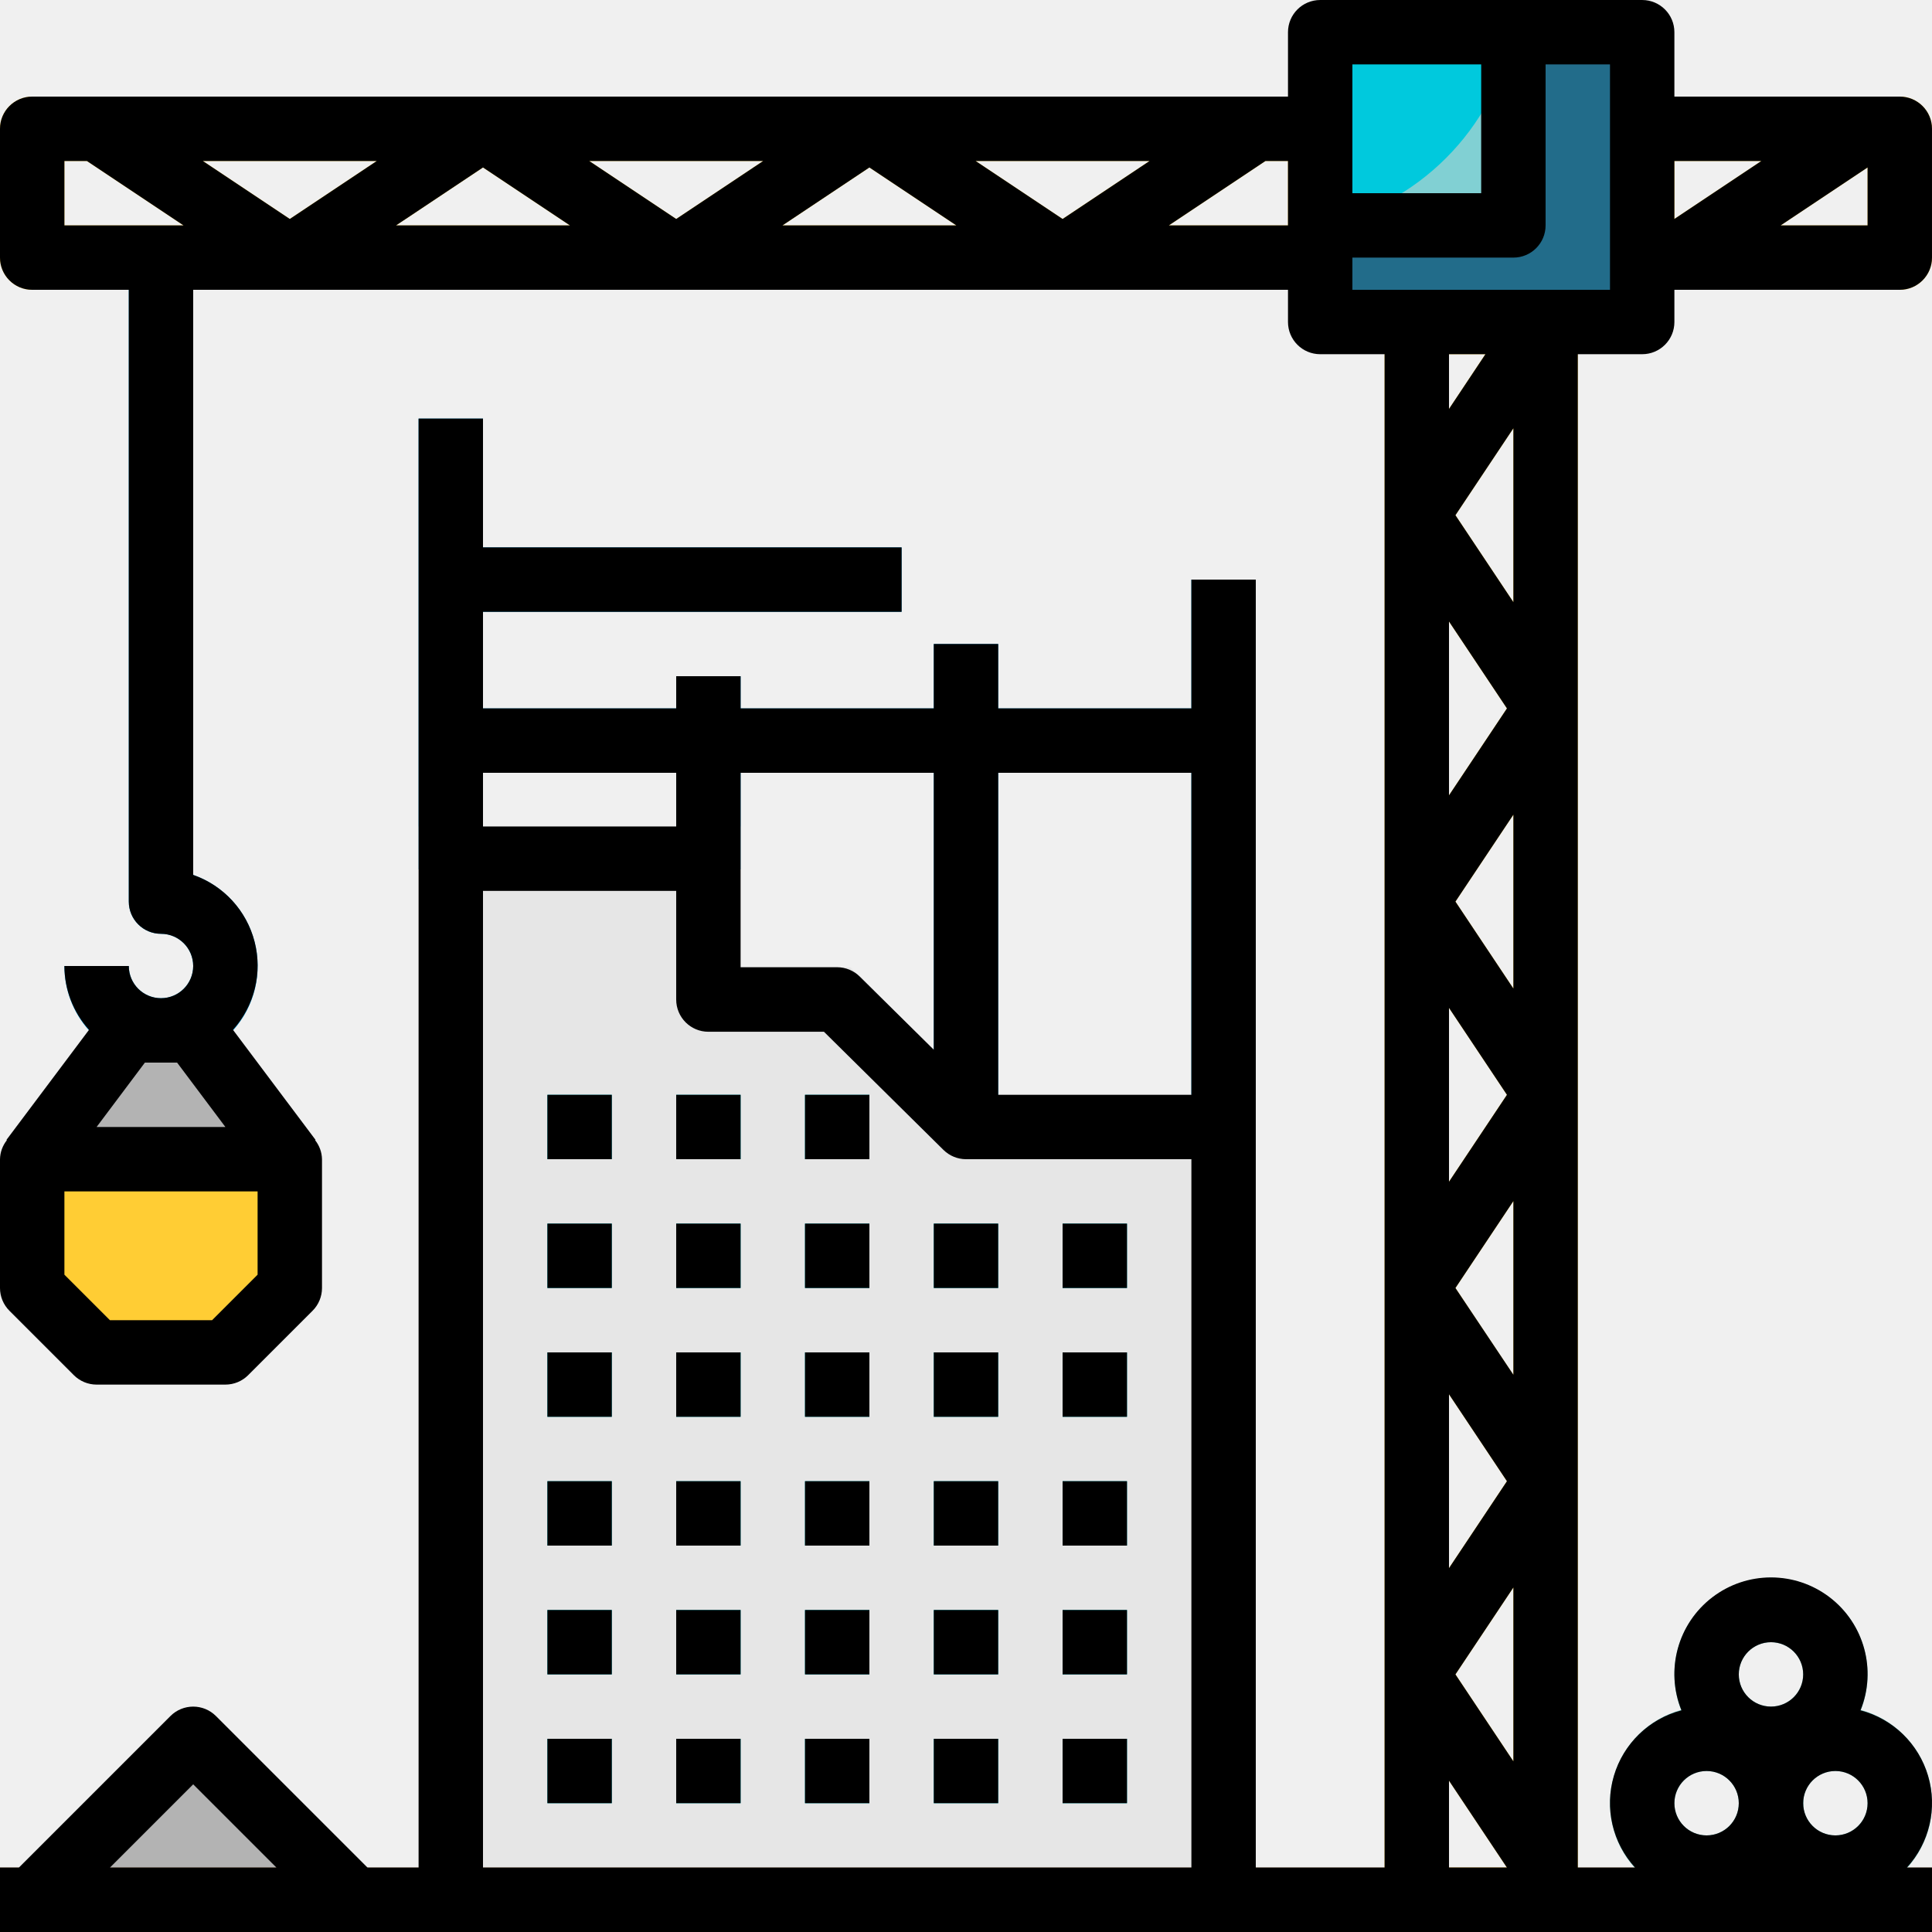
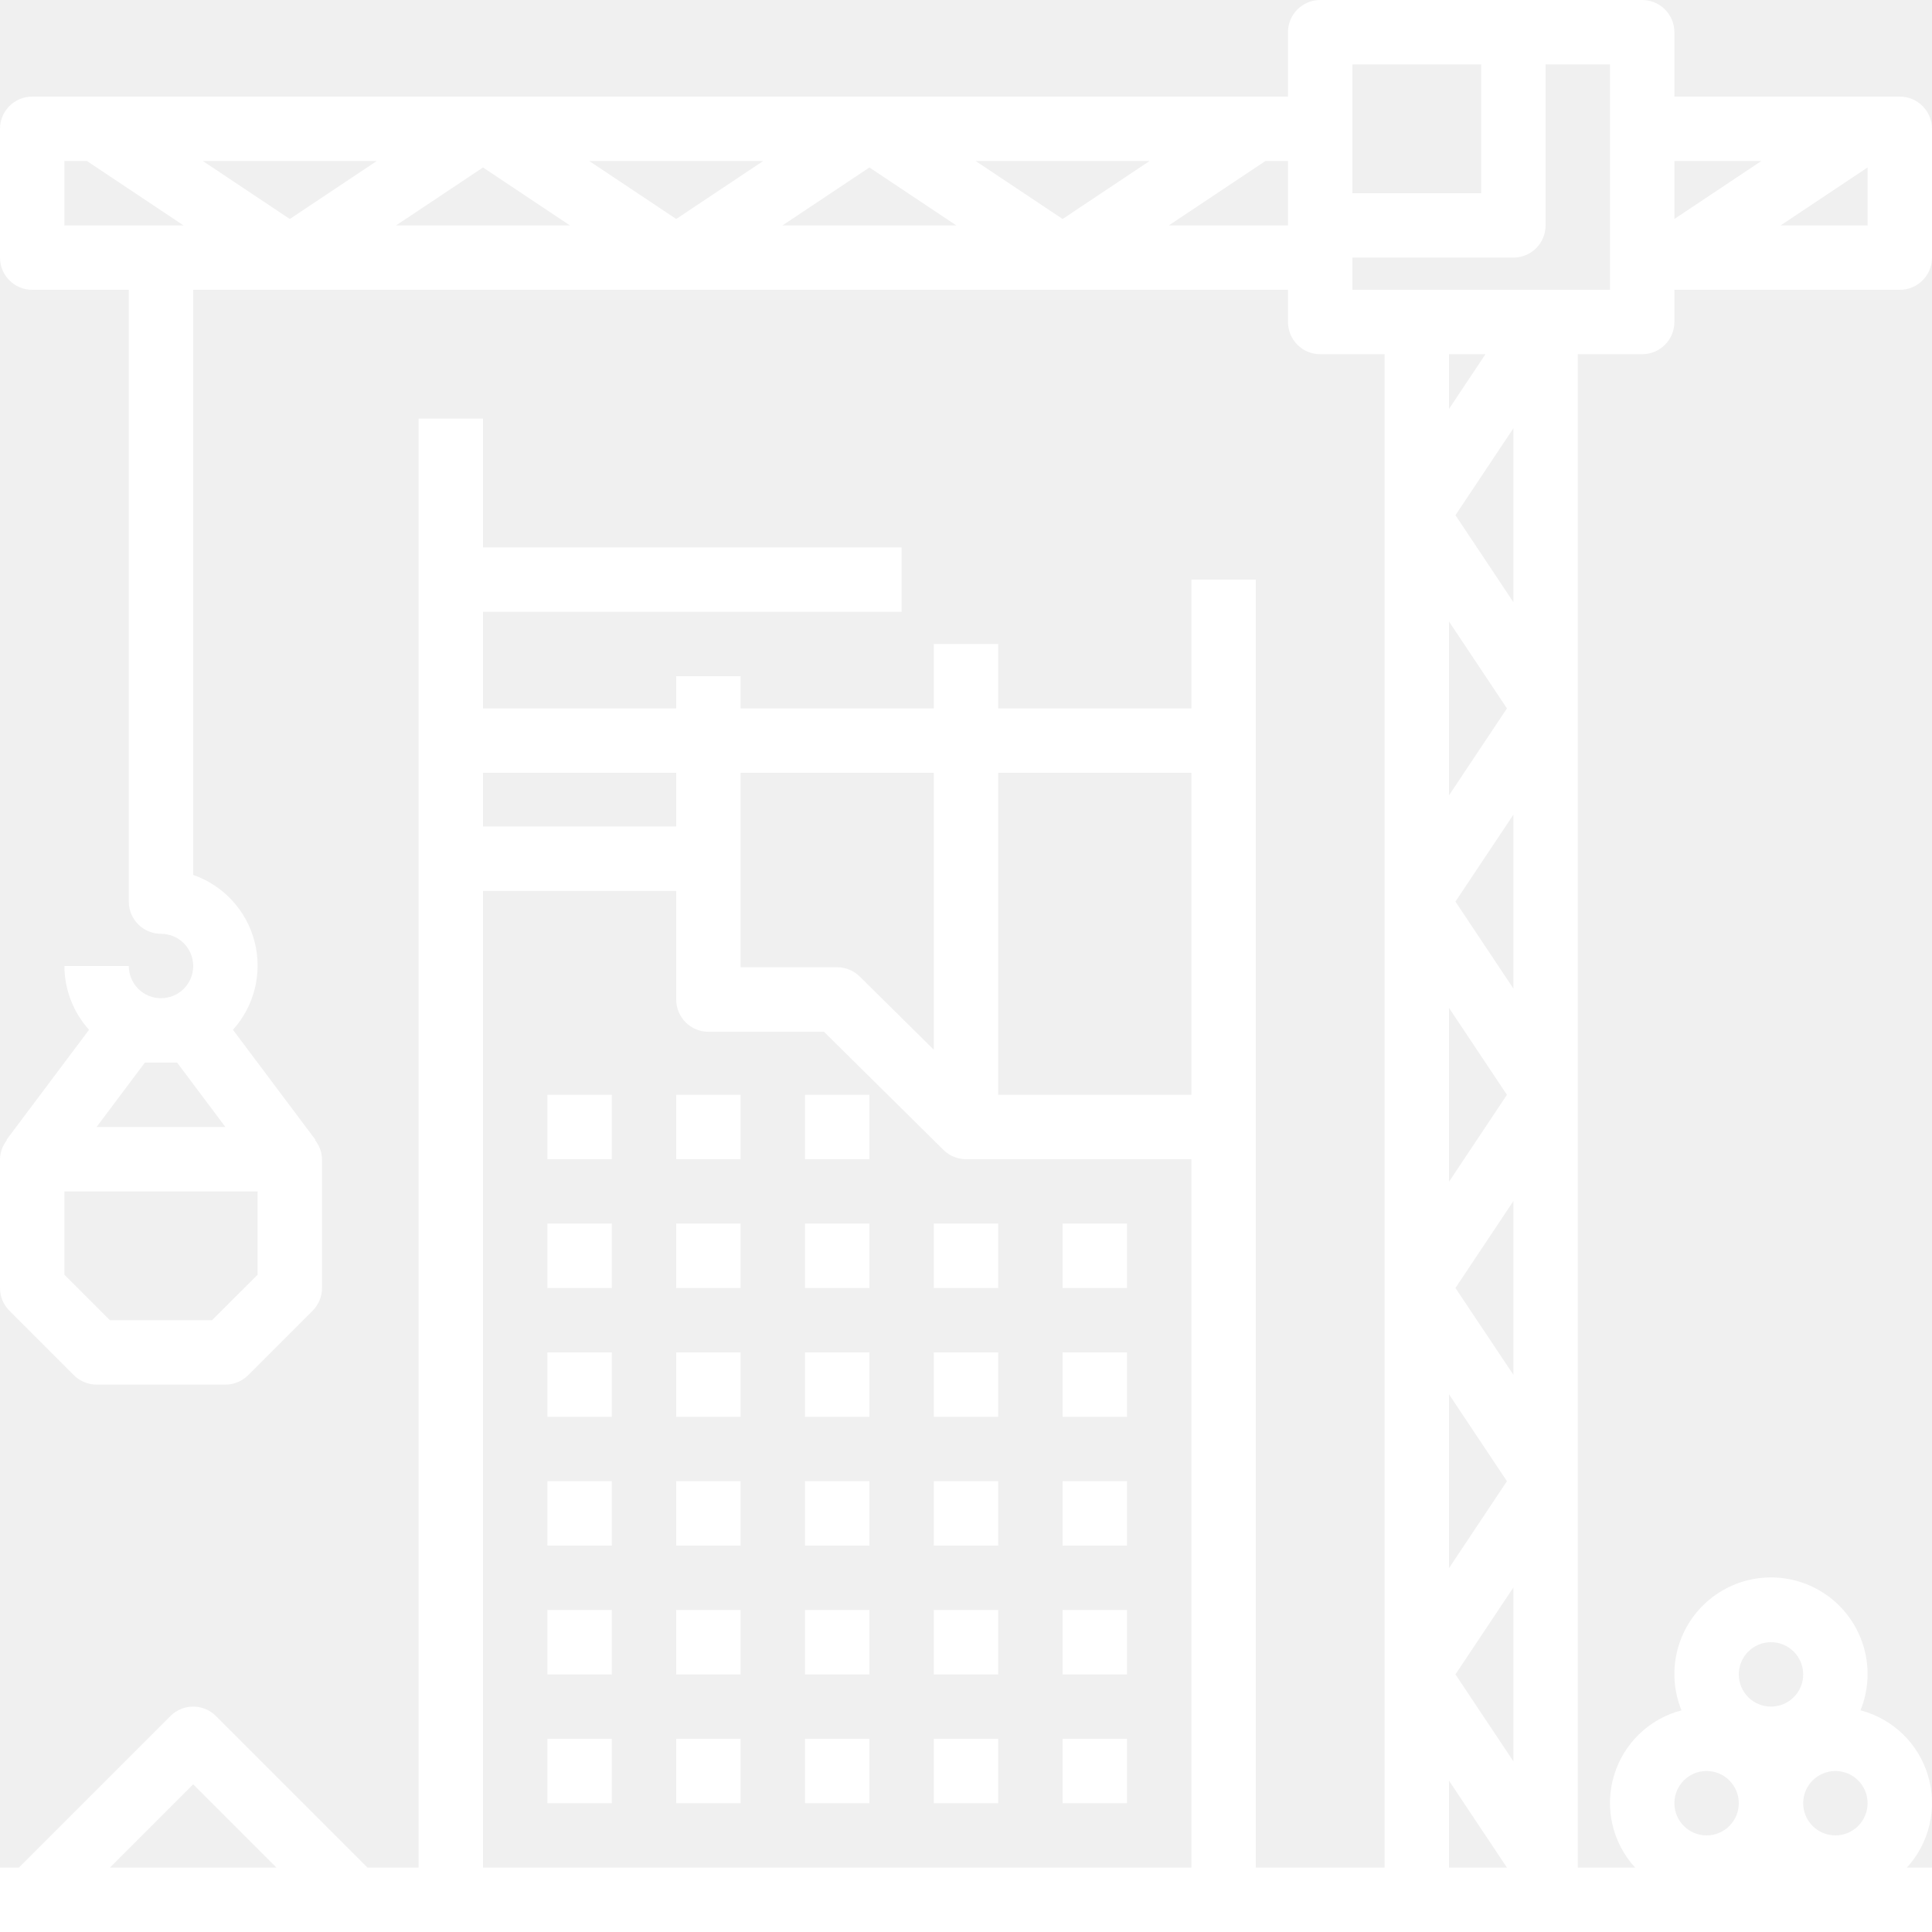
- <svg xmlns="http://www.w3.org/2000/svg" height="480pt" viewBox="0 0 480.003 480" width="480pt">
-   <path d="m424 472c-13.254 0-24-10.742-24-24 0-13.254 10.746-24 24-24s24 10.746 24 24c0 13.258-10.746 24-24 24zm0-32c-4.418 0-8 3.582-8 8 0 4.422 3.582 8 8 8s8-3.578 8-8c0-4.418-3.582-8-8-8zm0 0" fill="#6cbdbd" />
-   <path d="m456 472c-13.254 0-24-10.742-24-24 0-13.254 10.746-24 24-24s24 10.746 24 24c0 13.258-10.746 24-24 24zm0-32c-4.418 0-8 3.582-8 8 0 4.422 3.582 8 8 8s8-3.578 8-8c0-4.418-3.582-8-8-8zm0 0" fill="#6cbdbd" />
-   <path d="m440 440c-13.254 0-24-10.742-24-24 0-13.254 10.746-24 24-24s24 10.746 24 24c0 13.258-10.746 24-24 24zm0-32c-4.418 0-8 3.582-8 8 0 4.422 3.582 8 8 8s8-3.578 8-8c0-4.418-3.582-8-8-8zm0 0" fill="#6cbdbd" />
-   <path d="m8 472 40-40 40 40" fill="#b3b3b3" />
-   <path d="m104 104h16v112h-16zm0 0" fill="#008fcf" />
-   <path d="m296 144h16v136h-16zm0 0" fill="#008fcf" />
-   <path d="m112 136h112v16h-112zm0 0" fill="#008fcf" />
-   <path d="m112 176h184v16h-184zm0 0" fill="#008fcf" />
-   <path d="m232 160h16v120h-16zm0 0" fill="#008fcf" />
-   <path d="m168 168h16v48h-16zm0 0" fill="#008fcf" />
-   <path d="m243.289 272-32-31.664h-27.289v-35h-80v274.664h208v-208zm0 0" fill="#e6e6e6" />
-   <g fill="#00c9dd">
-     <path d="m136 272h16v16h-16zm0 0" />
-     <path d="m168 272h16v16h-16zm0 0" />
-     <path d="m200 272h16v16h-16zm0 0" />
-     <path d="m136 304h16v16h-16zm0 0" />
-     <path d="m168 304h16v16h-16zm0 0" />
-     <path d="m200 304h16v16h-16zm0 0" />
-     <path d="m232 304h16v16h-16zm0 0" />
-     <path d="m264 304h16v16h-16zm0 0" />
-     <path d="m136 336h16v16h-16zm0 0" />
-     <path d="m168 336h16v16h-16zm0 0" />
-     <path d="m200 336h16v16h-16zm0 0" />
-     <path d="m232 336h16v16h-16zm0 0" />
-     <path d="m264 336h16v16h-16zm0 0" />
-     <path d="m136 368h16v16h-16zm0 0" />
-     <path d="m168 368h16v16h-16zm0 0" />
-     <path d="m200 368h16v16h-16zm0 0" />
-     <path d="m232 368h16v16h-16zm0 0" />
-     <path d="m264 368h16v16h-16zm0 0" />
-     <path d="m136 400h16v16h-16zm0 0" />
-     <path d="m168 400h16v16h-16zm0 0" />
-     <path d="m200 400h16v16h-16zm0 0" />
-     <path d="m232 400h16v16h-16zm0 0" />
-     <path d="m264 400h16v16h-16zm0 0" />
-     <path d="m136 432h16v16h-16zm0 0" />
-     <path d="m168 432h16v16h-16zm0 0" />
-     <path d="m200 432h16v16h-16zm0 0" />
-     <path d="m232 432h16v16h-16zm0 0" />
-     <path d="m264 432h16v16h-16zm0 0" />
-   </g>
-   <path d="m8 288h64v32l-16 16h-32l-16-16zm0 0" fill="#ffcd34" />
-   <path d="m8 288 24-32h16l24 32" fill="#b3b3b3" />
-   <path d="m384 72h-32c-4.418 0-8 3.582-8 8v392c0 4.422 3.582 8 8 8h32c4.418 0 8-3.578 8-8v-392c0-4.418-3.582-8-8-8zm-22.398 344 14.398-21.598v43.199zm12.797-240-14.398 21.602v-43.199zm-12.797-48 14.398-21.598v43.199zm-1.602 122.402 14.398 21.598-14.398 21.602zm0 96 14.398 21.598-14.398 21.602zm1.602-26.402 14.398-21.598v43.199zm0-96 14.398-21.598v43.199zm7.438-136-9.039 13.602v-13.602zm-9.039 354.402 14.398 21.598h-14.398zm0 0" fill="#ffcd34" />
-   <path d="m328 24h-320c-4.418 0-8 3.582-8 8v32c0 4.422 3.582 8 8 8h320c4.418 0 8-3.578 8-8v-32c0-4.418-3.582-8-8-8zm-208 17.602 21.602 14.398h-43.203zm-48 12.801-21.602-14.402h43.203zm74.398-14.402h43.203l-21.602 14.402zm69.602 1.602 21.602 14.398h-43.203zm26.398-1.602h43.203l-21.602 14.402zm-226.398 0h5.602l24 16h-29.602zm304 16h-29.602l24-16h5.602zm0 0" fill="#ffcd34" />
-   <path d="m472 24h-64c-4.418 0-8 3.582-8 8v32c0 4.422 3.582 8 8 8h64c4.418 0 8-3.578 8-8v-32c0-4.418-3.582-8-8-8zm-34.398 16-21.602 14.402v-14.402zm4.797 16 21.602-14.398v14.398zm0 0" fill="#ffcd34" />
-   <path d="m40 264c-13.254 0-24-10.742-24-24h16c0 4.422 3.582 8 8 8s8-3.578 8-8c0-4.418-3.582-8-8-8s-8-3.578-8-8v-160h16v153.371c11.027 3.891 17.645 15.164 15.668 26.688-1.977 11.527-11.973 19.949-23.668 19.941zm0 0" fill="#008fcf" />
-   <path d="m328 8h80v72h-80zm0 0" fill="#226c8a" />
-   <path d="m328 8h48v48h-48zm0 0" fill="#00c9dd" />
-   <path d="m0 464h480v16h-480zm0 0" fill="#603813" />
-   <path d="m328 56c24.223-4.844 43.156-23.777 48-48v48zm0 0" fill="#81d0d3" />
+ <svg xmlns="http://www.w3.org/2000/svg" height="480pt" viewBox="0 0 480.003 480" width="480pt" fill="white">
  <path d="m136 272h16v16h-16zm0 0" />
  <path d="m168 272h16v16h-16zm0 0" />
  <path d="m200 272h16v16h-16zm0 0" />
  <path d="m136 304h16v16h-16zm0 0" />
  <path d="m168 304h16v16h-16zm0 0" />
  <path d="m200 304h16v16h-16zm0 0" />
  <path d="m232 304h16v16h-16zm0 0" />
  <path d="m264 304h16v16h-16zm0 0" />
  <path d="m136 336h16v16h-16zm0 0" />
  <path d="m168 336h16v16h-16zm0 0" />
  <path d="m200 336h16v16h-16zm0 0" />
  <path d="m232 336h16v16h-16zm0 0" />
  <path d="m264 336h16v16h-16zm0 0" />
  <path d="m136 368h16v16h-16zm0 0" />
  <path d="m168 368h16v16h-16zm0 0" />
  <path d="m200 368h16v16h-16zm0 0" />
  <path d="m232 368h16v16h-16zm0 0" />
  <path d="m264 368h16v16h-16zm0 0" />
  <path d="m136 400h16v16h-16zm0 0" />
  <path d="m168 400h16v16h-16zm0 0" />
  <path d="m200 400h16v16h-16zm0 0" />
  <path d="m232 400h16v16h-16zm0 0" />
  <path d="m264 400h16v16h-16zm0 0" />
  <path d="m136 432h16v16h-16zm0 0" />
  <path d="m168 432h16v16h-16zm0 0" />
  <path d="m200 432h16v16h-16zm0 0" />
  <path d="m232 432h16v16h-16zm0 0" />
  <path d="m264 432h16v16h-16zm0 0" />
  <path d="m472 24h-56v-16c0-4.418-3.582-8-8-8h-80c-4.418 0-8 3.582-8 8v16h-312c-4.418 0-8 3.582-8 8v32c0 4.422 3.582 8 8 8h24v152c0 4.422 3.582 8 8 8s8 3.582 8 8c0 4.422-3.582 8-8 8s-8-3.578-8-8h-16c.023 5.855 2.199 11.5 6.121 15.852l-20.52 27.352.102.078c-1.07 1.344-1.668 3.004-1.703 4.719v32c0 2.125.844 4.156 2.344 5.656l16 16c1.5 1.5 3.535 2.344 5.656 2.344h32c2.121 0 4.156-.844 5.656-2.344l16-16c1.5-1.5 2.344-3.531 2.344-5.656v-32c-.035-1.715-.633-3.375-1.703-4.719l.102-.078-20.52-27.352c5.344-5.938 7.359-14.156 5.371-21.891-1.984-7.734-7.711-13.961-15.25-16.59v-145.371h272v8c0 4.422 3.582 8 8 8h16v376h-32v-320h-16v32h-48v-16h-16v16h-48v-8h-16v8h-48v-24h104v-16h-104v-32h-16v360h-12.688l-37.656-37.652c-3.125-3.125-8.188-3.125-11.312 0l-37.656 37.652h-4.688v16h480v-16h-6.238c5.629-6.145 7.629-14.793 5.27-22.789-2.355-7.992-8.727-14.172-16.793-16.281 4.066-10.027.926-21.531-7.676-28.098-8.598-6.566-20.527-6.566-29.125 0-8.602 6.566-11.742 18.07-7.676 28.098-8.066 2.109-14.438 8.289-16.793 16.281-2.359 7.996-.359 16.645 5.27 22.789h-14.238v-376h16c4.418 0 8-3.578 8-8v-8h56c4.418 0 8-3.578 8-8v-32c0-4.418-3.582-8-8-8zm-428 240 12 16h-32l12-16zm20 52.691-11.312 11.309h-25.375l-11.312-11.309v-20.691h48zm373.602-276.691-21.602 14.402v-14.402zm-101.602-24h32v32h-32zm-216 25.602 21.602 14.398h-43.203zm-48 12.801-21.602-14.402h43.203zm74.398-14.402h43.203l-21.602 14.402zm69.602 1.602 21.602 14.398h-43.203zm26.398-1.602h43.203l-21.602 14.402zm-226.398 0h5.602l24 16h-29.602zm274.398 16 24-16h5.602v16zm85.602 381.602-14.398-21.602 14.398-21.598zm0-192-14.398-21.602 14.398-21.598zm-16 4.801 14.398 21.598-14.398 21.602zm0-52.801v-43.199l14.398 21.598zm0 148.801 14.398 21.598-14.398 21.602zm16-4.848-14.398-21.555 14.398-21.598zm-14.398-213.555 14.398-21.598v43.199zm-1.602-26.398v-13.602h9.055zm-64 90.398v80h-48v-80zm-64 0v68.801l-18.398-18.184c-1.492-1.473-3.504-2.305-5.602-2.312h-24v-48.305zm-64 0v13.336h-48v-13.336zm-120 251.312 20.688 20.688h-41.375zm72 20.688v-242.664h48v27c0 4.422 3.582 8 8 8h28.711l29.688 29.355c1.492 1.473 3.504 2.305 5.602 2.309h56v176zm240-21.598 14.398 21.598h-14.398zm96 13.598c-4.418 0-8-3.578-8-8 0-4.418 3.582-8 8-8s8 3.582 8 8c0 4.422-3.582 8-8 8zm-16-48c4.418 0 8 3.582 8 8 0 4.422-3.582 8-8 8s-8-3.578-8-8c0-4.418 3.582-8 8-8zm-16 32c4.418 0 8 3.582 8 8 0 4.422-3.582 8-8 8s-8-3.578-8-8c0-4.418 3.582-8 8-8zm-24-368h-64v-8h40c4.418 0 8-3.578 8-8v-40h16zm42.398-16 21.602-14.398v14.398zm0 0" />
</svg>
